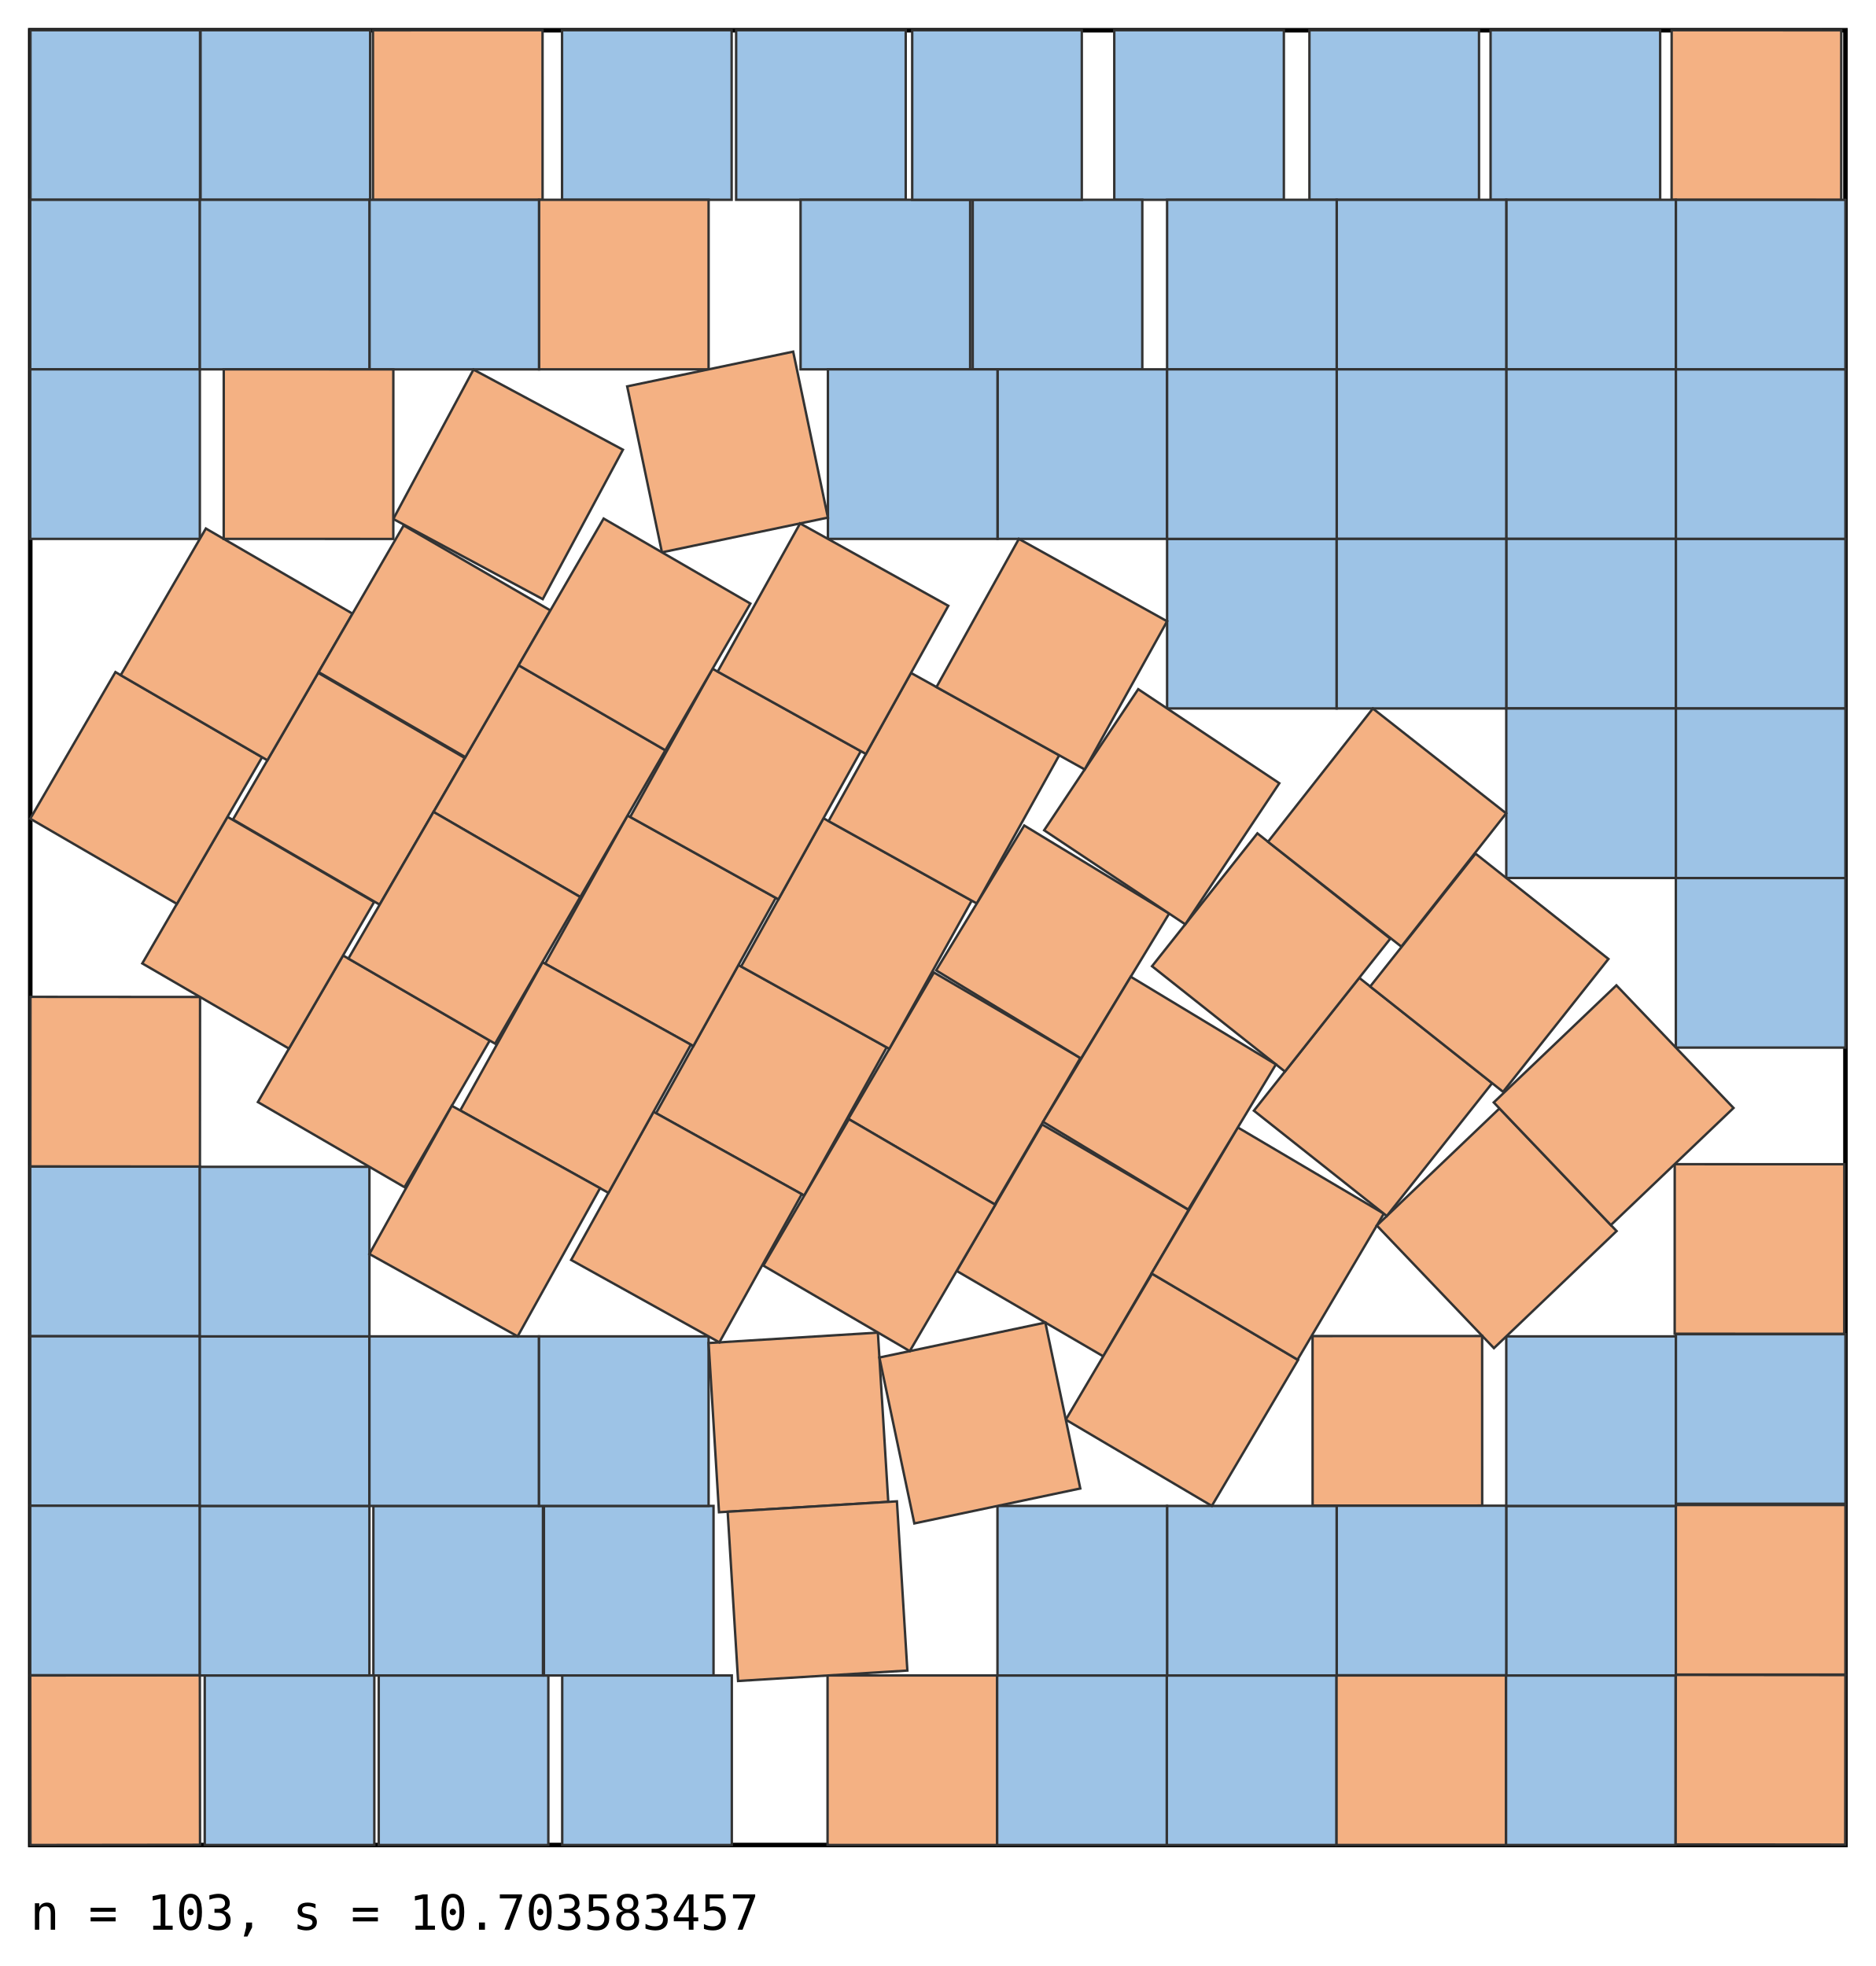
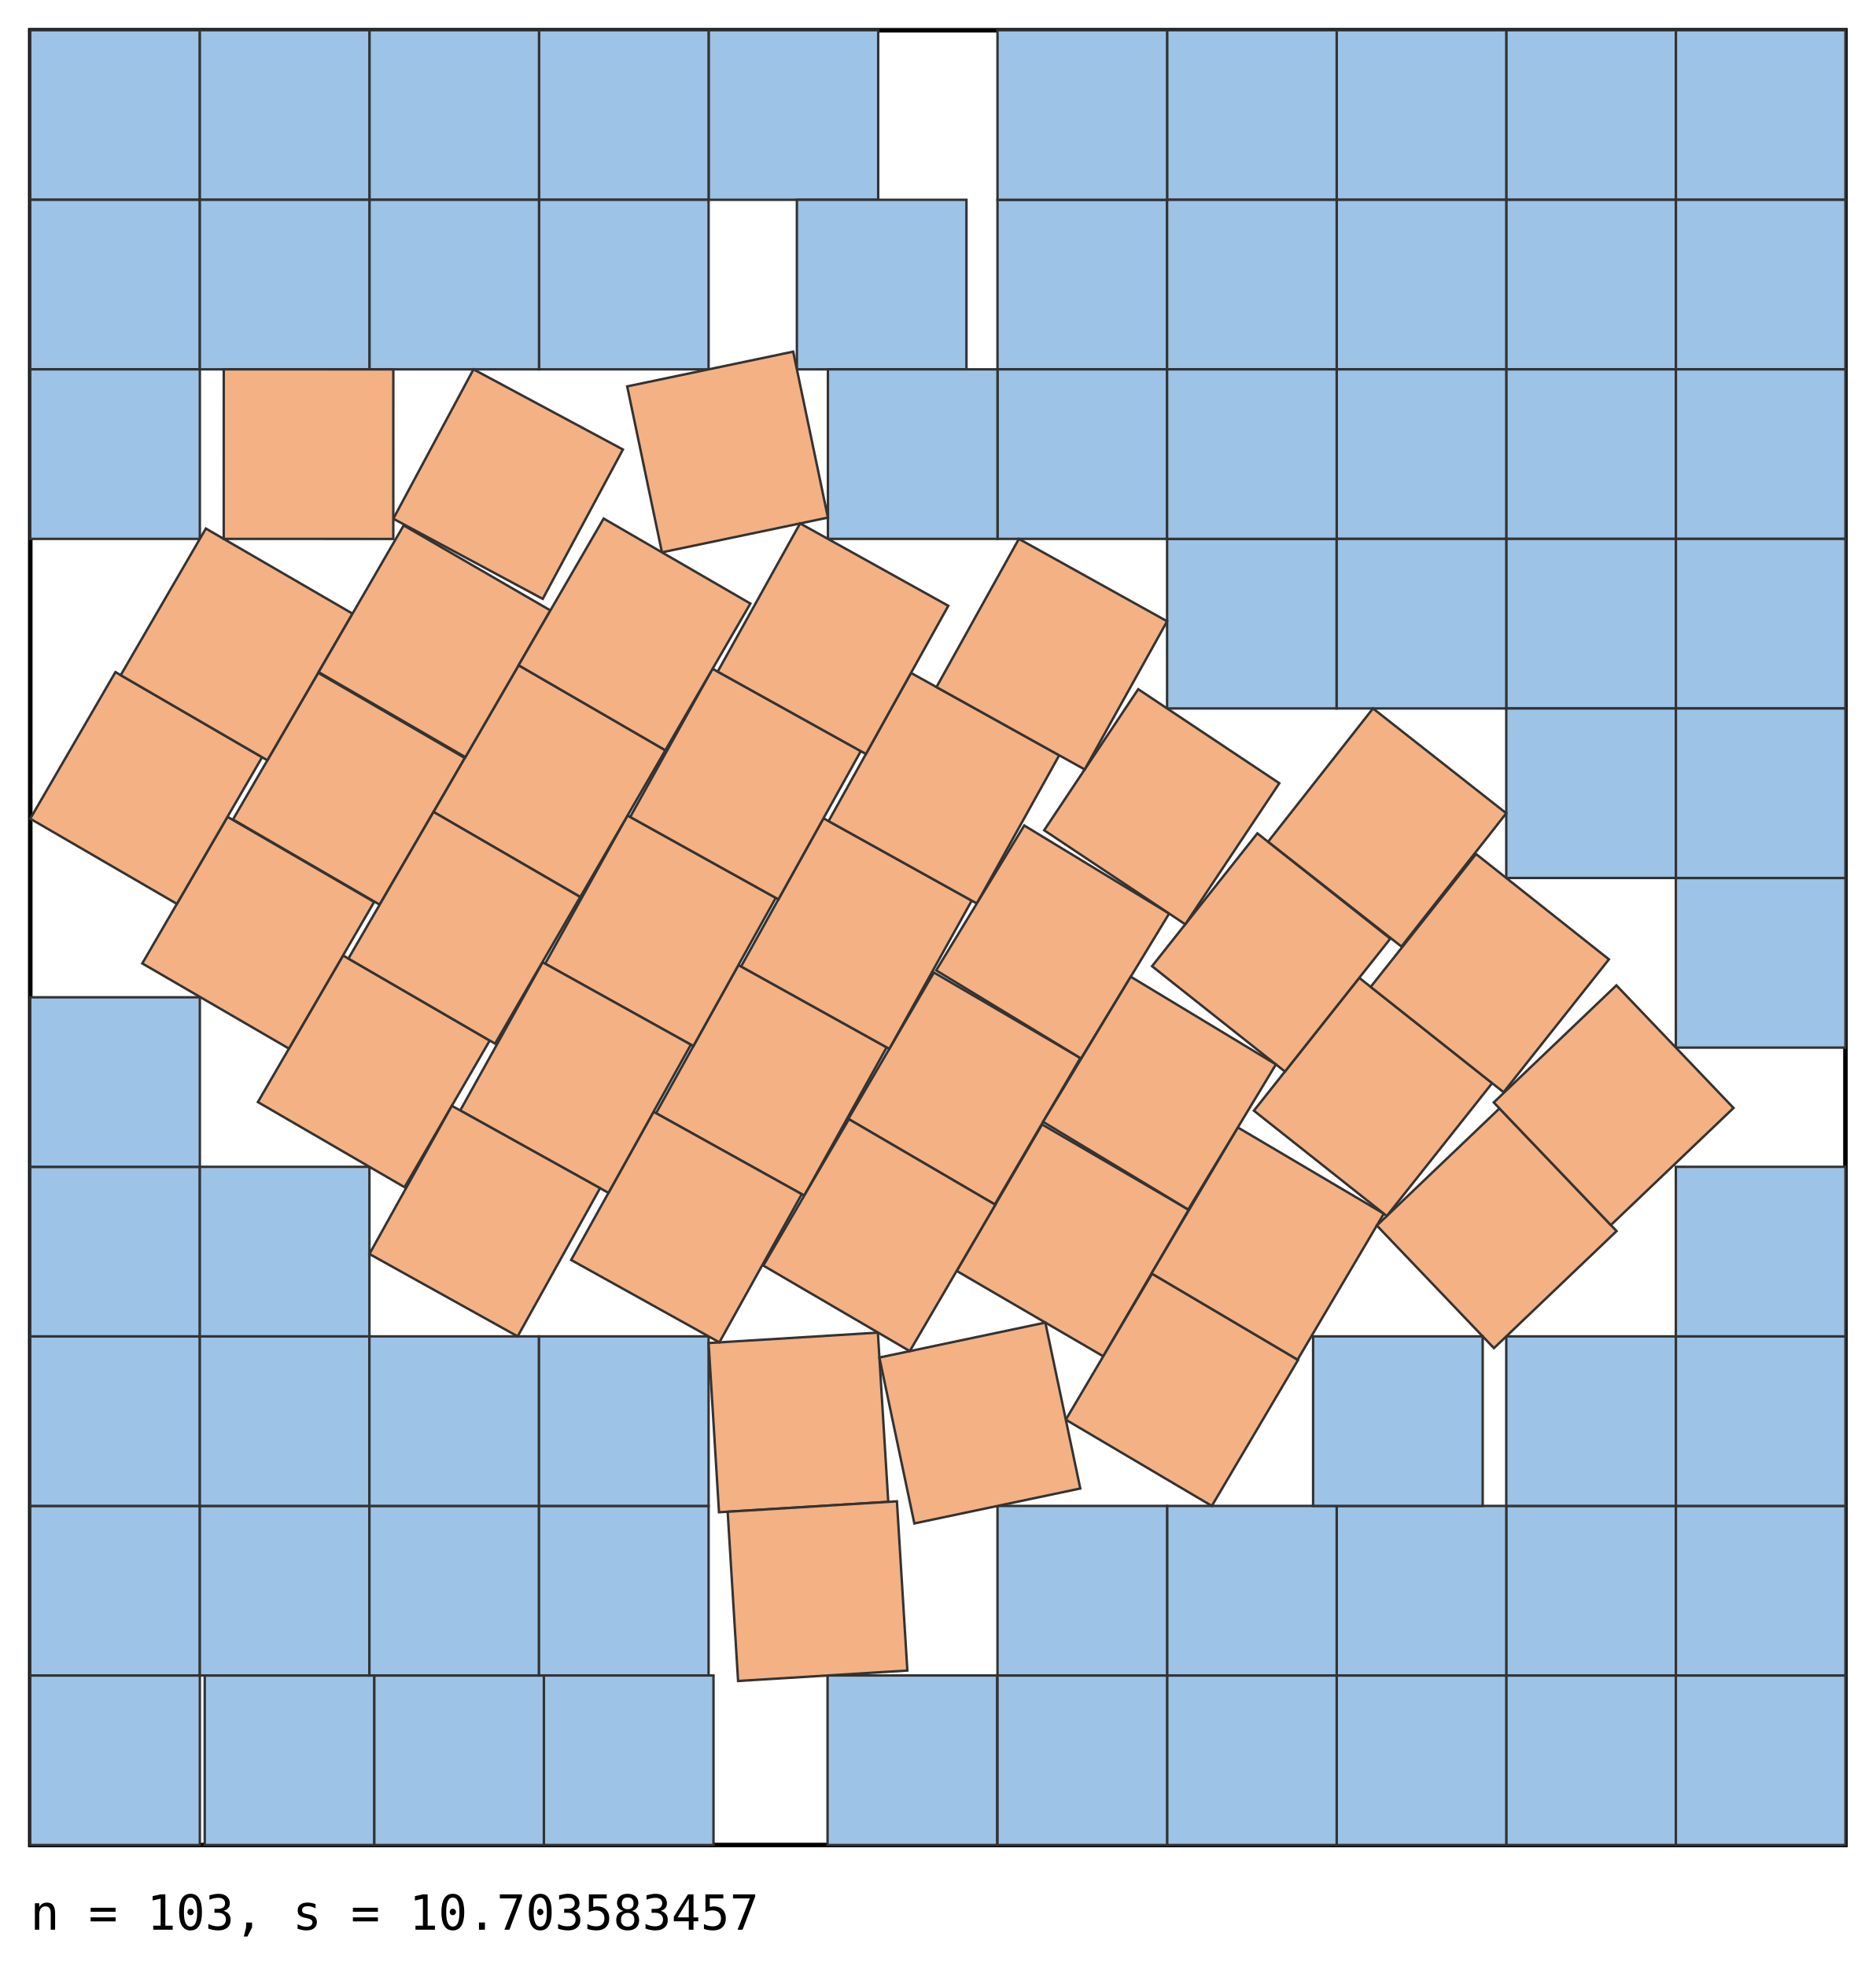
<svg xmlns="http://www.w3.org/2000/svg" width="620" height="650" viewBox="-10 -10 620 650">
  <rect x="0" y="0" width="600" height="600" fill="none" stroke="black" stroke-width="1.5" />
-   <polygon points="0.064,56.056 56.120,56.056 56.120,0.000 0.064,0.000" fill="#9dc3e6" stroke="#333" stroke-width="0.8" />
+   <polygon points="0.000,56.056 56.056,56.056 56.056,0.000 0.000,0.000" fill="#9dc3e6" stroke="#333" stroke-width="0.8" />
  <polygon points="0.000,112.112 56.056,112.112 56.056,56.056 0.000,56.056" fill="#9dc3e6" stroke="#333" stroke-width="0.8" />
  <polygon points="0.000,168.168 56.056,168.168 56.056,112.112 0.000,112.112" fill="#9dc3e6" stroke="#333" stroke-width="0.8" />
-   <polygon points="542.539,56.056 598.595,56.069 598.608,0.013 542.552,0.000" fill="#f4b183" stroke="#333" stroke-width="0.8" />
-   <polygon points="482.701,56.056 538.757,56.056 538.757,0.000 482.701,0.000" fill="#9dc3e6" stroke="#333" stroke-width="0.8" />
-   <polygon points="422.823,56.056 478.879,56.056 478.879,0.000 422.823,0.000" fill="#9dc3e6" stroke="#333" stroke-width="0.8" />
-   <polygon points="487.805,600.000 543.861,600.000 543.861,543.944 487.805,543.944" fill="#9dc3e6" stroke="#333" stroke-width="0.8" />
-   <polygon points="358.315,56.056 414.371,56.056 414.371,0.000 358.315,0.000" fill="#9dc3e6" stroke="#333" stroke-width="0.8" />
-   <polygon points="233.325,56.056 289.381,56.056 289.381,0.000 233.325,0.000" fill="#9dc3e6" stroke="#333" stroke-width="0.8" />
-   <polygon points="175.783,56.056 231.839,56.056 231.839,0.000 175.783,0.000" fill="#9dc3e6" stroke="#333" stroke-width="0.8" />
-   <polygon points="113.288,56.067 169.344,56.056 169.333,0.000 113.277,0.011" fill="#f4b183" stroke="#333" stroke-width="0.8" />
-   <polygon points="56.293,56.056 112.349,56.056 112.349,0.000 56.293,0.000" fill="#9dc3e6" stroke="#333" stroke-width="0.8" />
+   <polygon points="543.944,56.056 600.000,56.056 600.000,0.000 543.944,0.000" fill="#9dc3e6" stroke="#333" stroke-width="0.8" />
+   <polygon points="487.888,56.056 543.944,56.056 543.944,0.000 487.888,0.000" fill="#9dc3e6" stroke="#333" stroke-width="0.8" />
+   <polygon points="431.832,56.056 487.888,56.056 487.888,0.000 431.832,0.000" fill="#9dc3e6" stroke="#333" stroke-width="0.8" />
+   <polygon points="487.888,600.000 543.944,600.000 543.944,543.944 487.888,543.944" fill="#9dc3e6" stroke="#333" stroke-width="0.8" />
+   <polygon points="375.776,56.056 431.832,56.056 431.832,0.000 375.776,0.000" fill="#9dc3e6" stroke="#333" stroke-width="0.8" />
+   <polygon points="224.224,56.056 280.280,56.056 280.280,0.000 224.224,0.000" fill="#9dc3e6" stroke="#333" stroke-width="0.8" />
+   <polygon points="168.168,56.056 224.224,56.056 224.224,0.000 168.168,0.000" fill="#9dc3e6" stroke="#333" stroke-width="0.8" />
+   <polygon points="112.112,56.056 168.168,56.056 168.168,0.000 112.112,0.000" fill="#9dc3e6" stroke="#333" stroke-width="0.8" />
+   <polygon points="56.056,56.056 112.112,56.056 112.112,0.000 56.056,0.000" fill="#9dc3e6" stroke="#333" stroke-width="0.8" />
  <polygon points="375.776,224.224 431.832,224.224 431.832,168.168 375.776,168.168" fill="#9dc3e6" stroke="#333" stroke-width="0.8" />
-   <polygon points="168.168,112.112 224.224,112.112 224.224,56.056 168.168,56.056" fill="#f4b183" stroke="#333" stroke-width="0.8" />
-   <polygon points="543.944,112.134 600.000,112.134 600.000,56.078 543.944,56.078" fill="#9dc3e6" stroke="#333" stroke-width="0.8" />
+   <polygon points="168.168,112.112 224.224,112.112 224.224,56.056 168.168,56.056" fill="#9dc3e6" stroke="#333" stroke-width="0.8" />
+   <polygon points="543.944,112.112 600.000,112.112 600.000,56.056 543.944,56.056" fill="#9dc3e6" stroke="#333" stroke-width="0.8" />
  <polygon points="487.888,112.112 543.944,112.112 543.944,56.056 487.888,56.056" fill="#9dc3e6" stroke="#333" stroke-width="0.8" />
-   <polygon points="431.832,112.115 487.888,112.115 487.888,56.059 431.832,56.059" fill="#9dc3e6" stroke="#333" stroke-width="0.8" />
-   <polygon points="311.525,112.112 367.581,112.112 367.581,56.056 311.525,56.056" fill="#9dc3e6" stroke="#333" stroke-width="0.8" />
-   <polygon points="254.623,112.112 310.679,112.112 310.679,56.056 254.623,56.056" fill="#9dc3e6" stroke="#333" stroke-width="0.8" />
-   <polygon points="112.112,112.124 168.168,112.124 168.168,56.068 112.112,56.068" fill="#9dc3e6" stroke="#333" stroke-width="0.8" />
+   <polygon points="431.832,112.112 487.888,112.112 487.888,56.056 431.832,56.056" fill="#9dc3e6" stroke="#333" stroke-width="0.8" />
+   <polygon points="319.720,112.112 375.776,112.112 375.776,56.056 319.720,56.056" fill="#9dc3e6" stroke="#333" stroke-width="0.8" />
+   <polygon points="253.404,112.112 309.460,112.112 309.460,56.056 253.404,56.056" fill="#9dc3e6" stroke="#333" stroke-width="0.8" />
+   <polygon points="112.112,112.112 168.168,112.112 168.168,56.056 112.112,56.056" fill="#9dc3e6" stroke="#333" stroke-width="0.8" />
  <polygon points="56.056,112.112 112.112,112.112 112.112,56.056 56.056,56.056" fill="#9dc3e6" stroke="#333" stroke-width="0.8" />
-   <polygon points="543.944,168.190 600.000,168.190 600.000,112.134 543.944,112.134" fill="#9dc3e6" stroke="#333" stroke-width="0.8" />
+   <polygon points="543.944,168.168 600.000,168.168 600.000,112.112 543.944,112.112" fill="#9dc3e6" stroke="#333" stroke-width="0.8" />
  <polygon points="487.888,168.168 543.944,168.168 543.944,112.112 487.888,112.112" fill="#9dc3e6" stroke="#333" stroke-width="0.8" />
-   <polygon points="431.832,168.171 487.888,168.171 487.888,112.115 431.832,112.115" fill="#9dc3e6" stroke="#333" stroke-width="0.8" />
+   <polygon points="431.832,168.168 487.888,168.168 487.888,112.112 431.832,112.112" fill="#9dc3e6" stroke="#333" stroke-width="0.8" />
  <polygon points="375.776,112.112 431.832,112.112 431.832,56.056 375.776,56.056" fill="#9dc3e6" stroke="#333" stroke-width="0.8" />
  <polygon points="319.720,168.168 375.776,168.168 375.776,112.112 319.720,112.112" fill="#9dc3e6" stroke="#333" stroke-width="0.8" />
  <polygon points="263.664,168.168 319.720,168.168 319.720,112.112 263.664,112.112" fill="#9dc3e6" stroke="#333" stroke-width="0.8" />
-   <polygon points="543.944,224.246 600.000,224.246 600.000,168.190 543.944,168.190" fill="#9dc3e6" stroke="#333" stroke-width="0.8" />
+   <polygon points="543.944,224.224 600.000,224.224 600.000,168.168 543.944,168.168" fill="#9dc3e6" stroke="#333" stroke-width="0.8" />
  <polygon points="487.888,224.224 543.944,224.224 543.944,168.168 487.888,168.168" fill="#9dc3e6" stroke="#333" stroke-width="0.8" />
-   <polygon points="431.832,224.228 487.888,224.228 487.888,168.172 431.832,168.172" fill="#9dc3e6" stroke="#333" stroke-width="0.8" />
+   <polygon points="431.832,224.224 487.888,224.224 487.888,168.168 431.832,168.168" fill="#9dc3e6" stroke="#333" stroke-width="0.8" />
  <polygon points="375.776,168.168 431.832,168.168 431.832,112.112 375.776,112.112" fill="#9dc3e6" stroke="#333" stroke-width="0.8" />
-   <polygon points="543.944,280.302 600.000,280.302 600.000,224.246 543.944,224.246" fill="#9dc3e6" stroke="#333" stroke-width="0.8" />
+   <polygon points="543.944,280.280 600.000,280.280 600.000,224.224 543.944,224.224" fill="#9dc3e6" stroke="#333" stroke-width="0.8" />
  <polygon points="487.888,280.280 543.944,280.280 543.944,224.224 487.888,224.224" fill="#9dc3e6" stroke="#333" stroke-width="0.8" />
  <polygon points="543.944,336.358 600.000,336.358 600.000,280.302 543.944,280.302" fill="#9dc3e6" stroke="#333" stroke-width="0.8" />
-   <polygon points="0.065,599.998 56.121,599.933 56.056,543.877 0.000,543.942" fill="#f4b183" stroke="#333" stroke-width="0.8" />
+   <polygon points="0.000,600.000 56.056,600.000 56.056,543.944 0.000,543.944" fill="#9dc3e6" stroke="#333" stroke-width="0.8" />
  <polygon points="57.674,600.000 113.730,600.000 113.730,543.944 57.674,543.944" fill="#9dc3e6" stroke="#333" stroke-width="0.8" />
-   <polygon points="115.191,600.000 171.247,600.000 171.247,543.944 115.191,543.944" fill="#9dc3e6" stroke="#333" stroke-width="0.8" />
-   <polygon points="263.547,600.000 319.603,599.997 319.600,543.941 263.544,543.944" fill="#f4b183" stroke="#333" stroke-width="0.8" />
-   <polygon points="0.000,543.857 56.056,543.857 56.056,487.801 0.000,487.801" fill="#9dc3e6" stroke="#333" stroke-width="0.8" />
+   <polygon points="113.730,600.000 169.786,600.000 169.786,543.944 113.730,543.944" fill="#9dc3e6" stroke="#333" stroke-width="0.8" />
+   <polygon points="263.542,600.000 319.598,600.000 319.598,543.944 263.542,543.944" fill="#9dc3e6" stroke="#333" stroke-width="0.8" />
+   <polygon points="0.000,543.944 56.056,543.944 56.056,487.888 0.000,487.888" fill="#9dc3e6" stroke="#333" stroke-width="0.8" />
  <polygon points="56.056,543.944 112.112,543.944 112.112,487.888 56.056,487.888" fill="#9dc3e6" stroke="#333" stroke-width="0.8" />
-   <polygon points="113.419,543.944 169.475,543.944 169.475,487.888 113.419,487.888" fill="#9dc3e6" stroke="#333" stroke-width="0.8" />
-   <polygon points="169.793,543.944 225.849,543.944 225.849,487.888 169.793,487.888" fill="#9dc3e6" stroke="#333" stroke-width="0.8" />
-   <polygon points="0.000,487.795 56.056,487.795 56.056,431.739 0.000,431.739" fill="#9dc3e6" stroke="#333" stroke-width="0.8" />
+   <polygon points="112.112,543.944 168.168,543.944 168.168,487.888 112.112,487.888" fill="#9dc3e6" stroke="#333" stroke-width="0.8" />
+   <polygon points="168.168,543.944 224.224,543.944 224.224,487.888 168.168,487.888" fill="#9dc3e6" stroke="#333" stroke-width="0.8" />
+   <polygon points="0.000,487.888 56.056,487.888 56.056,431.832 0.000,431.832" fill="#9dc3e6" stroke="#333" stroke-width="0.8" />
  <polygon points="56.056,487.888 112.112,487.888 112.112,431.832 56.056,431.832" fill="#9dc3e6" stroke="#333" stroke-width="0.8" />
  <polygon points="112.112,487.888 168.168,487.888 168.168,431.832 112.112,431.832" fill="#9dc3e6" stroke="#333" stroke-width="0.8" />
  <polygon points="168.168,487.888 224.224,487.888 224.224,431.832 168.168,431.832" fill="#9dc3e6" stroke="#333" stroke-width="0.8" />
-   <polygon points="0.000,431.732 56.056,431.732 56.056,375.676 0.000,375.676" fill="#9dc3e6" stroke="#333" stroke-width="0.8" />
+   <polygon points="0.000,431.832 56.056,431.832 56.056,375.776 0.000,375.776" fill="#9dc3e6" stroke="#333" stroke-width="0.8" />
  <polygon points="56.056,431.832 112.112,431.832 112.112,375.776 56.056,375.776" fill="#9dc3e6" stroke="#333" stroke-width="0.8" />
-   <polygon points="0.031,375.635 56.087,375.676 56.127,319.620 0.071,319.579" fill="#f4b183" stroke="#333" stroke-width="0.8" />
-   <polygon points="543.878,599.818 599.934,599.871 599.988,543.815 543.932,543.762" fill="#f4b183" stroke="#333" stroke-width="0.8" />
-   <polygon points="291.523,56.056 347.579,56.056 347.579,0.000 291.523,0.000" fill="#9dc3e6" stroke="#333" stroke-width="0.8" />
-   <polygon points="431.723,600.000 487.779,599.998 487.777,543.942 431.721,543.944" fill="#f4b183" stroke="#333" stroke-width="0.8" />
-   <polygon points="375.663,600.000 431.719,600.000 431.719,543.944 375.663,543.944" fill="#9dc3e6" stroke="#333" stroke-width="0.8" />
-   <polygon points="175.837,600.000 231.893,600.000 231.893,543.944 175.837,543.944" fill="#9dc3e6" stroke="#333" stroke-width="0.8" />
-   <polygon points="319.605,600.000 375.661,600.000 375.661,543.944 319.605,543.944" fill="#9dc3e6" stroke="#333" stroke-width="0.8" />
-   <polygon points="543.932,543.637 599.988,543.648 600.000,487.592 543.944,487.581" fill="#f4b183" stroke="#333" stroke-width="0.8" />
-   <polygon points="487.875,543.944 543.931,543.944 543.931,487.888 487.875,487.888" fill="#9dc3e6" stroke="#333" stroke-width="0.8" />
-   <polygon points="431.819,543.873 487.875,543.873 487.875,487.817 431.819,487.817" fill="#9dc3e6" stroke="#333" stroke-width="0.8" />
-   <polygon points="375.763,543.944 431.819,543.944 431.819,487.888 375.763,487.888" fill="#9dc3e6" stroke="#333" stroke-width="0.8" />
-   <polygon points="319.707,543.944 375.763,543.944 375.763,487.888 319.707,487.888" fill="#9dc3e6" stroke="#333" stroke-width="0.8" />
-   <polygon points="543.944,487.175 600.000,487.175 600.000,431.119 543.944,431.119" fill="#9dc3e6" stroke="#333" stroke-width="0.8" />
+   <polygon points="0.000,375.776 56.056,375.776 56.056,319.720 0.000,319.720" fill="#9dc3e6" stroke="#333" stroke-width="0.8" />
+   <polygon points="543.944,600.000 600.000,600.000 600.000,543.944 543.944,543.944" fill="#9dc3e6" stroke="#333" stroke-width="0.8" />
+   <polygon points="319.720,56.056 375.776,56.056 375.776,0.000 319.720,0.000" fill="#9dc3e6" stroke="#333" stroke-width="0.8" />
+   <polygon points="431.832,600.000 487.888,600.000 487.888,543.944 431.832,543.944" fill="#9dc3e6" stroke="#333" stroke-width="0.8" />
+   <polygon points="375.776,600.000 431.832,600.000 431.832,543.944 375.776,543.944" fill="#9dc3e6" stroke="#333" stroke-width="0.8" />
+   <polygon points="169.786,600.000 225.842,600.000 225.842,543.944 169.786,543.944" fill="#9dc3e6" stroke="#333" stroke-width="0.8" />
+   <polygon points="319.720,600.000 375.776,600.000 375.776,543.944 319.720,543.944" fill="#9dc3e6" stroke="#333" stroke-width="0.8" />
+   <polygon points="543.944,543.944 600.000,543.944 600.000,487.888 543.944,487.888" fill="#9dc3e6" stroke="#333" stroke-width="0.8" />
+   <polygon points="487.888,543.944 543.944,543.944 543.944,487.888 487.888,487.888" fill="#9dc3e6" stroke="#333" stroke-width="0.8" />
+   <polygon points="431.832,543.944 487.888,543.944 487.888,487.888 431.832,487.888" fill="#9dc3e6" stroke="#333" stroke-width="0.8" />
+   <polygon points="375.776,543.944 431.832,543.944 431.832,487.888 375.776,487.888" fill="#9dc3e6" stroke="#333" stroke-width="0.8" />
+   <polygon points="319.720,543.944 375.776,543.944 375.776,487.888 319.720,487.888" fill="#9dc3e6" stroke="#333" stroke-width="0.8" />
+   <polygon points="543.944,487.888 600.000,487.888 600.000,431.832 543.944,431.832" fill="#9dc3e6" stroke="#333" stroke-width="0.8" />
  <polygon points="487.888,487.888 543.944,487.888 543.944,431.832 487.888,431.832" fill="#9dc3e6" stroke="#333" stroke-width="0.8" />
-   <polygon points="543.556,430.965 599.612,430.979 599.625,374.923 543.569,374.909" fill="#f4b183" stroke="#333" stroke-width="0.8" />
+   <polygon points="543.944,431.832 600.000,431.832 600.000,375.776 543.944,375.776" fill="#9dc3e6" stroke="#333" stroke-width="0.8" />
  <polygon points="75.244,354.369 123.720,382.516 151.868,334.040 103.391,305.892" fill="#f4b183" stroke="#333" stroke-width="0.8" />
  <polygon points="227.659,489.978 283.609,486.544 280.175,430.593 224.224,434.028" fill="#f4b183" stroke="#333" stroke-width="0.8" />
  <polygon points="206.851,358.039 255.846,385.276 283.082,336.281 234.088,309.045" fill="#f4b183" stroke="#333" stroke-width="0.8" />
  <polygon points="306.238,410.202 354.673,438.422 382.893,389.987 334.458,361.767" fill="#f4b183" stroke="#333" stroke-width="0.8" />
  <polygon points="270.425,359.930 318.827,388.205 347.103,339.803 298.700,311.528" fill="#f4b183" stroke="#333" stroke-width="0.8" />
  <polygon points="342.294,459.377 390.558,487.888 419.068,439.624 370.804,411.113" fill="#f4b183" stroke="#333" stroke-width="0.8" />
  <polygon points="234.962,309.531 283.956,336.767 311.192,287.772 262.198,260.536" fill="#f4b183" stroke="#333" stroke-width="0.8" />
  <polygon points="233.972,545.768 289.922,542.317 286.471,486.367 230.521,489.818" fill="#f4b183" stroke="#333" stroke-width="0.8" />
  <polygon points="178.786,406.573 227.781,433.809 255.017,384.815 206.023,357.579" fill="#f4b183" stroke="#333" stroke-width="0.8" />
  <polygon points="370.640,411.016 418.904,439.527 447.415,391.263 399.151,362.752" fill="#f4b183" stroke="#333" stroke-width="0.8" />
  <polygon points="37.033,308.528 85.504,336.685 113.661,288.213 65.189,260.056" fill="#f4b183" stroke="#333" stroke-width="0.8" />
-   <polygon points="292.230,493.674 347.083,482.123 335.533,427.270 280.680,438.821" fill="#f4b183" stroke="#333" stroke-width="0.8" />
+   <polygon points="292.231,493.677 347.084,482.126 335.533,427.273 280.680,438.823" fill="#f4b183" stroke="#333" stroke-width="0.8" />
  <polygon points="263.886,261.475 312.881,288.711 340.117,239.716 291.122,212.480" fill="#f4b183" stroke="#333" stroke-width="0.8" />
  <polygon points="242.319,408.431 290.721,436.706 318.997,388.304 270.594,360.029" fill="#f4b183" stroke="#333" stroke-width="0.8" />
-   <polygon points="483.812,435.724 524.354,397.012 485.642,356.470 445.100,395.182" fill="#f4b183" stroke="#333" stroke-width="0.8" />
+   <polygon points="483.812,435.725 524.354,397.013 485.642,356.470 445.100,395.182" fill="#f4b183" stroke="#333" stroke-width="0.8" />
  <polygon points="404.466,357.214 448.393,392.038 483.217,348.111 439.290,313.287" fill="#f4b183" stroke="#333" stroke-width="0.8" />
  <polygon points="170.193,308.613 219.187,335.849 246.423,286.854 197.429,259.618" fill="#f4b183" stroke="#333" stroke-width="0.8" />
  <polygon points="67.015,260.933 115.488,289.086 143.642,240.613 95.169,212.460" fill="#f4b183" stroke="#333" stroke-width="0.8" />
  <polygon points="299.436,310.826 347.336,339.945 376.455,292.045 328.555,262.926" fill="#f4b183" stroke="#333" stroke-width="0.8" />
-   <polygon points="423.874,487.788 479.930,487.771 479.913,431.715 423.857,431.732" fill="#f4b183" stroke="#333" stroke-width="0.8" />
+   <polygon points="424.039,487.888 480.095,487.888 480.095,431.832 424.039,431.832" fill="#9dc3e6" stroke="#333" stroke-width="0.8" />
  <polygon points="370.797,309.451 414.724,344.275 449.548,300.348 405.621,265.524" fill="#f4b183" stroke="#333" stroke-width="0.8" />
-   <polygon points="522.462,395.031 563.004,356.319 524.292,315.777 483.750,354.489" fill="#f4b183" stroke="#333" stroke-width="0.8" />
-   <polygon points="442.908,316.156 486.835,350.980 521.659,307.053 477.732,272.229" fill="#f4b183" stroke="#333" stroke-width="0.8" />
+   <polygon points="522.463,395.032 563.005,356.321 524.293,315.778 483.751,354.490" fill="#f4b183" stroke="#333" stroke-width="0.8" />
+   <polygon points="443.071,316.285 486.998,351.109 521.822,307.182 477.895,272.358" fill="#f4b183" stroke="#333" stroke-width="0.8" />
  <polygon points="0.000,260.679 48.471,288.836 76.628,240.365 28.157,212.208" fill="#f4b183" stroke="#333" stroke-width="0.8" />
  <polygon points="133.319,258.449 181.819,286.555 209.925,238.054 161.424,209.948" fill="#f4b183" stroke="#333" stroke-width="0.8" />
  <polygon points="198.303,260.104 247.298,287.340 274.534,238.346 225.539,211.109" fill="#f4b183" stroke="#333" stroke-width="0.8" />
  <polygon points="142.128,357.146 191.122,384.383 218.358,335.388 169.364,308.152" fill="#f4b183" stroke="#333" stroke-width="0.8" />
  <polygon points="105.163,306.921 153.647,335.055 181.782,286.571 133.298,258.437" fill="#f4b183" stroke="#333" stroke-width="0.8" />
-   <polygon points="409.137,268.311 453.196,302.968 487.853,258.909 443.794,224.252" fill="#f4b183" stroke="#333" stroke-width="0.8" />
+   <polygon points="409.172,268.283 453.232,302.940 487.888,258.880 443.829,224.224" fill="#f4b183" stroke="#333" stroke-width="0.8" />
  <polygon points="335.138,264.504 381.781,295.596 412.873,248.953 366.230,217.861" fill="#f4b183" stroke="#333" stroke-width="0.8" />
-   <polygon points="120.004,161.586 169.399,188.087 195.901,138.692 146.506,112.190" fill="#f4b183" stroke="#333" stroke-width="0.8" />
+   <polygon points="120.003,161.508 169.399,188.009 195.901,138.614 146.505,112.112" fill="#f4b183" stroke="#333" stroke-width="0.8" />
  <polygon points="29.901,213.221 78.380,241.365 106.524,192.886 58.045,164.742" fill="#f4b183" stroke="#333" stroke-width="0.8" />
  <polygon points="112.112,404.596 161.106,431.832 188.343,382.838 139.348,355.601" fill="#f4b183" stroke="#333" stroke-width="0.8" />
  <polygon points="95.324,212.213 143.825,240.319 171.931,191.818 123.430,163.712" fill="#f4b183" stroke="#333" stroke-width="0.8" />
  <polygon points="208.797,172.612 263.664,161.128 252.180,106.261 197.313,117.745" fill="#f4b183" stroke="#333" stroke-width="0.8" />
  <polygon points="227.227,212.048 276.222,239.284 303.458,190.290 254.463,163.053" fill="#f4b183" stroke="#333" stroke-width="0.8" />
  <polygon points="299.545,217.162 348.540,244.399 375.776,195.404 326.782,168.168" fill="#f4b183" stroke="#333" stroke-width="0.8" />
-   <polygon points="63.946,168.168 120.002,168.182 120.016,112.126 63.960,112.112" fill="#f4b183" stroke="#333" stroke-width="0.8" />
+   <polygon points="63.946,168.168 120.002,168.182 120.015,112.126 63.959,112.112" fill="#f4b183" stroke="#333" stroke-width="0.8" />
  <polygon points="161.424,209.948 209.925,238.054 238.031,189.553 189.530,161.447" fill="#f4b183" stroke="#333" stroke-width="0.8" />
  <polygon points="334.776,360.904 382.756,389.891 411.742,341.911 363.762,312.924" fill="#f4b183" stroke="#333" stroke-width="0.8" />
  <text x="0" y="628" font-family="monospace" font-size="16">n = 103, s = 10.703583457</text>
</svg>
